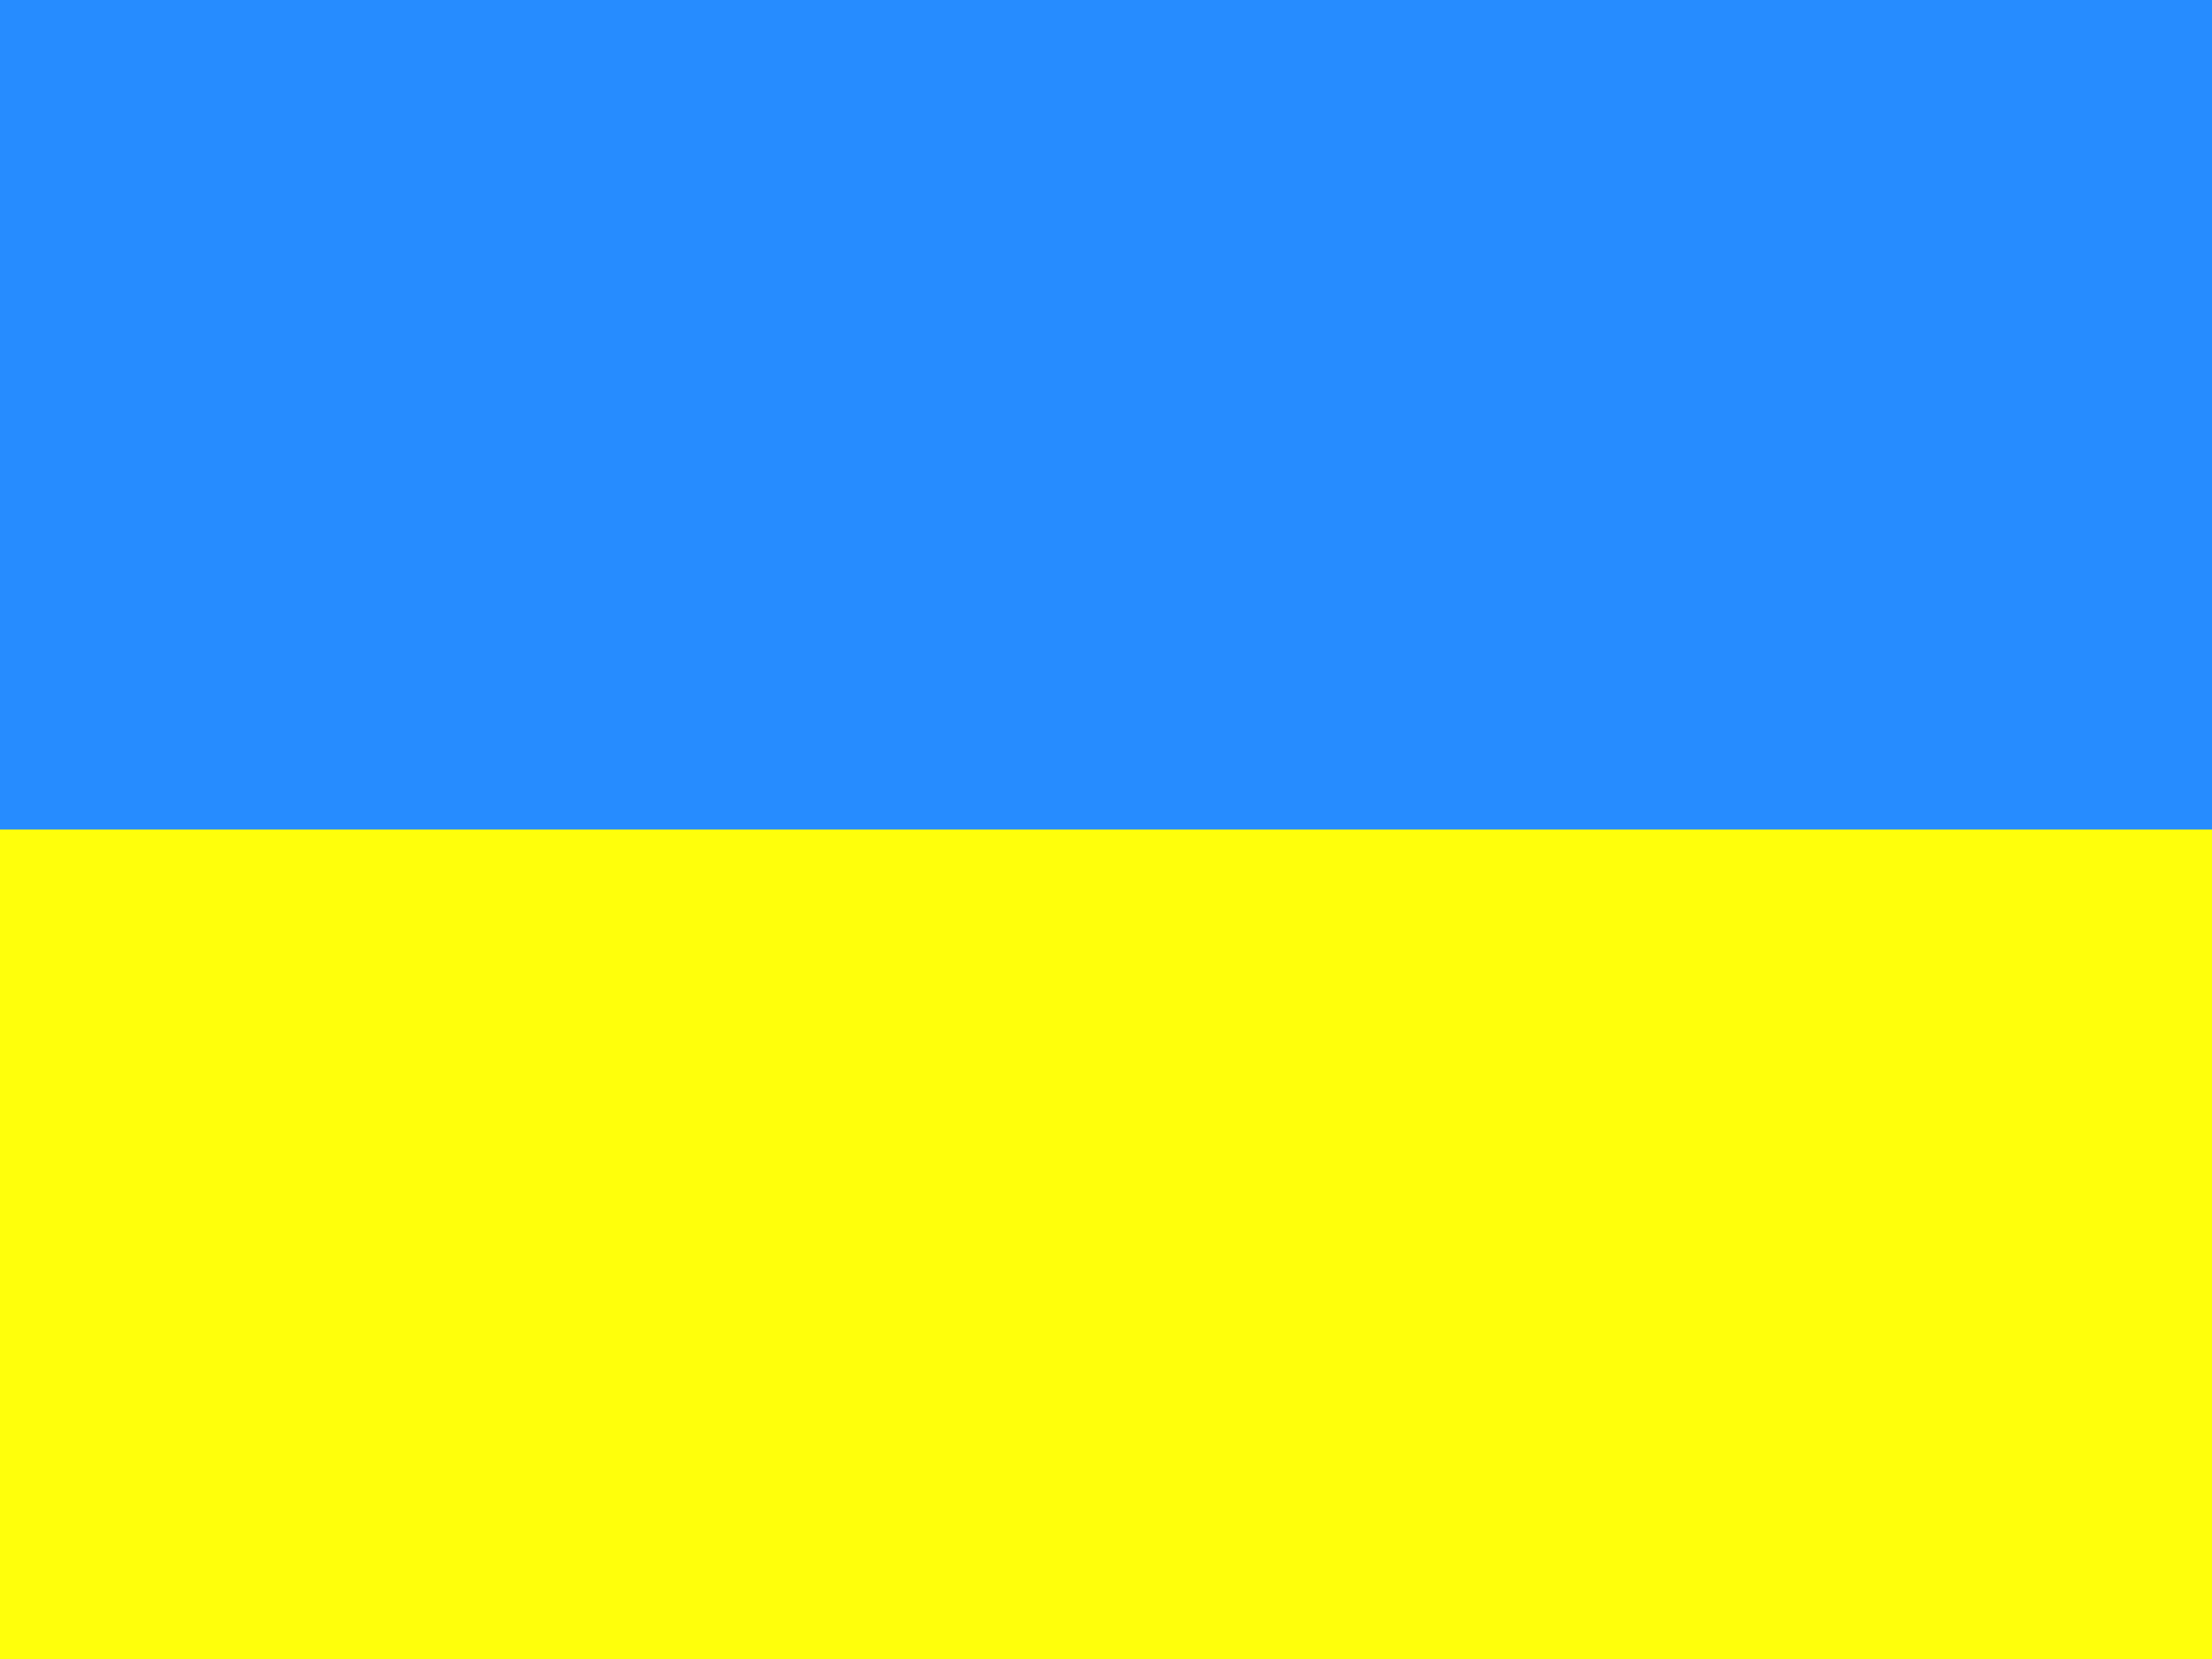
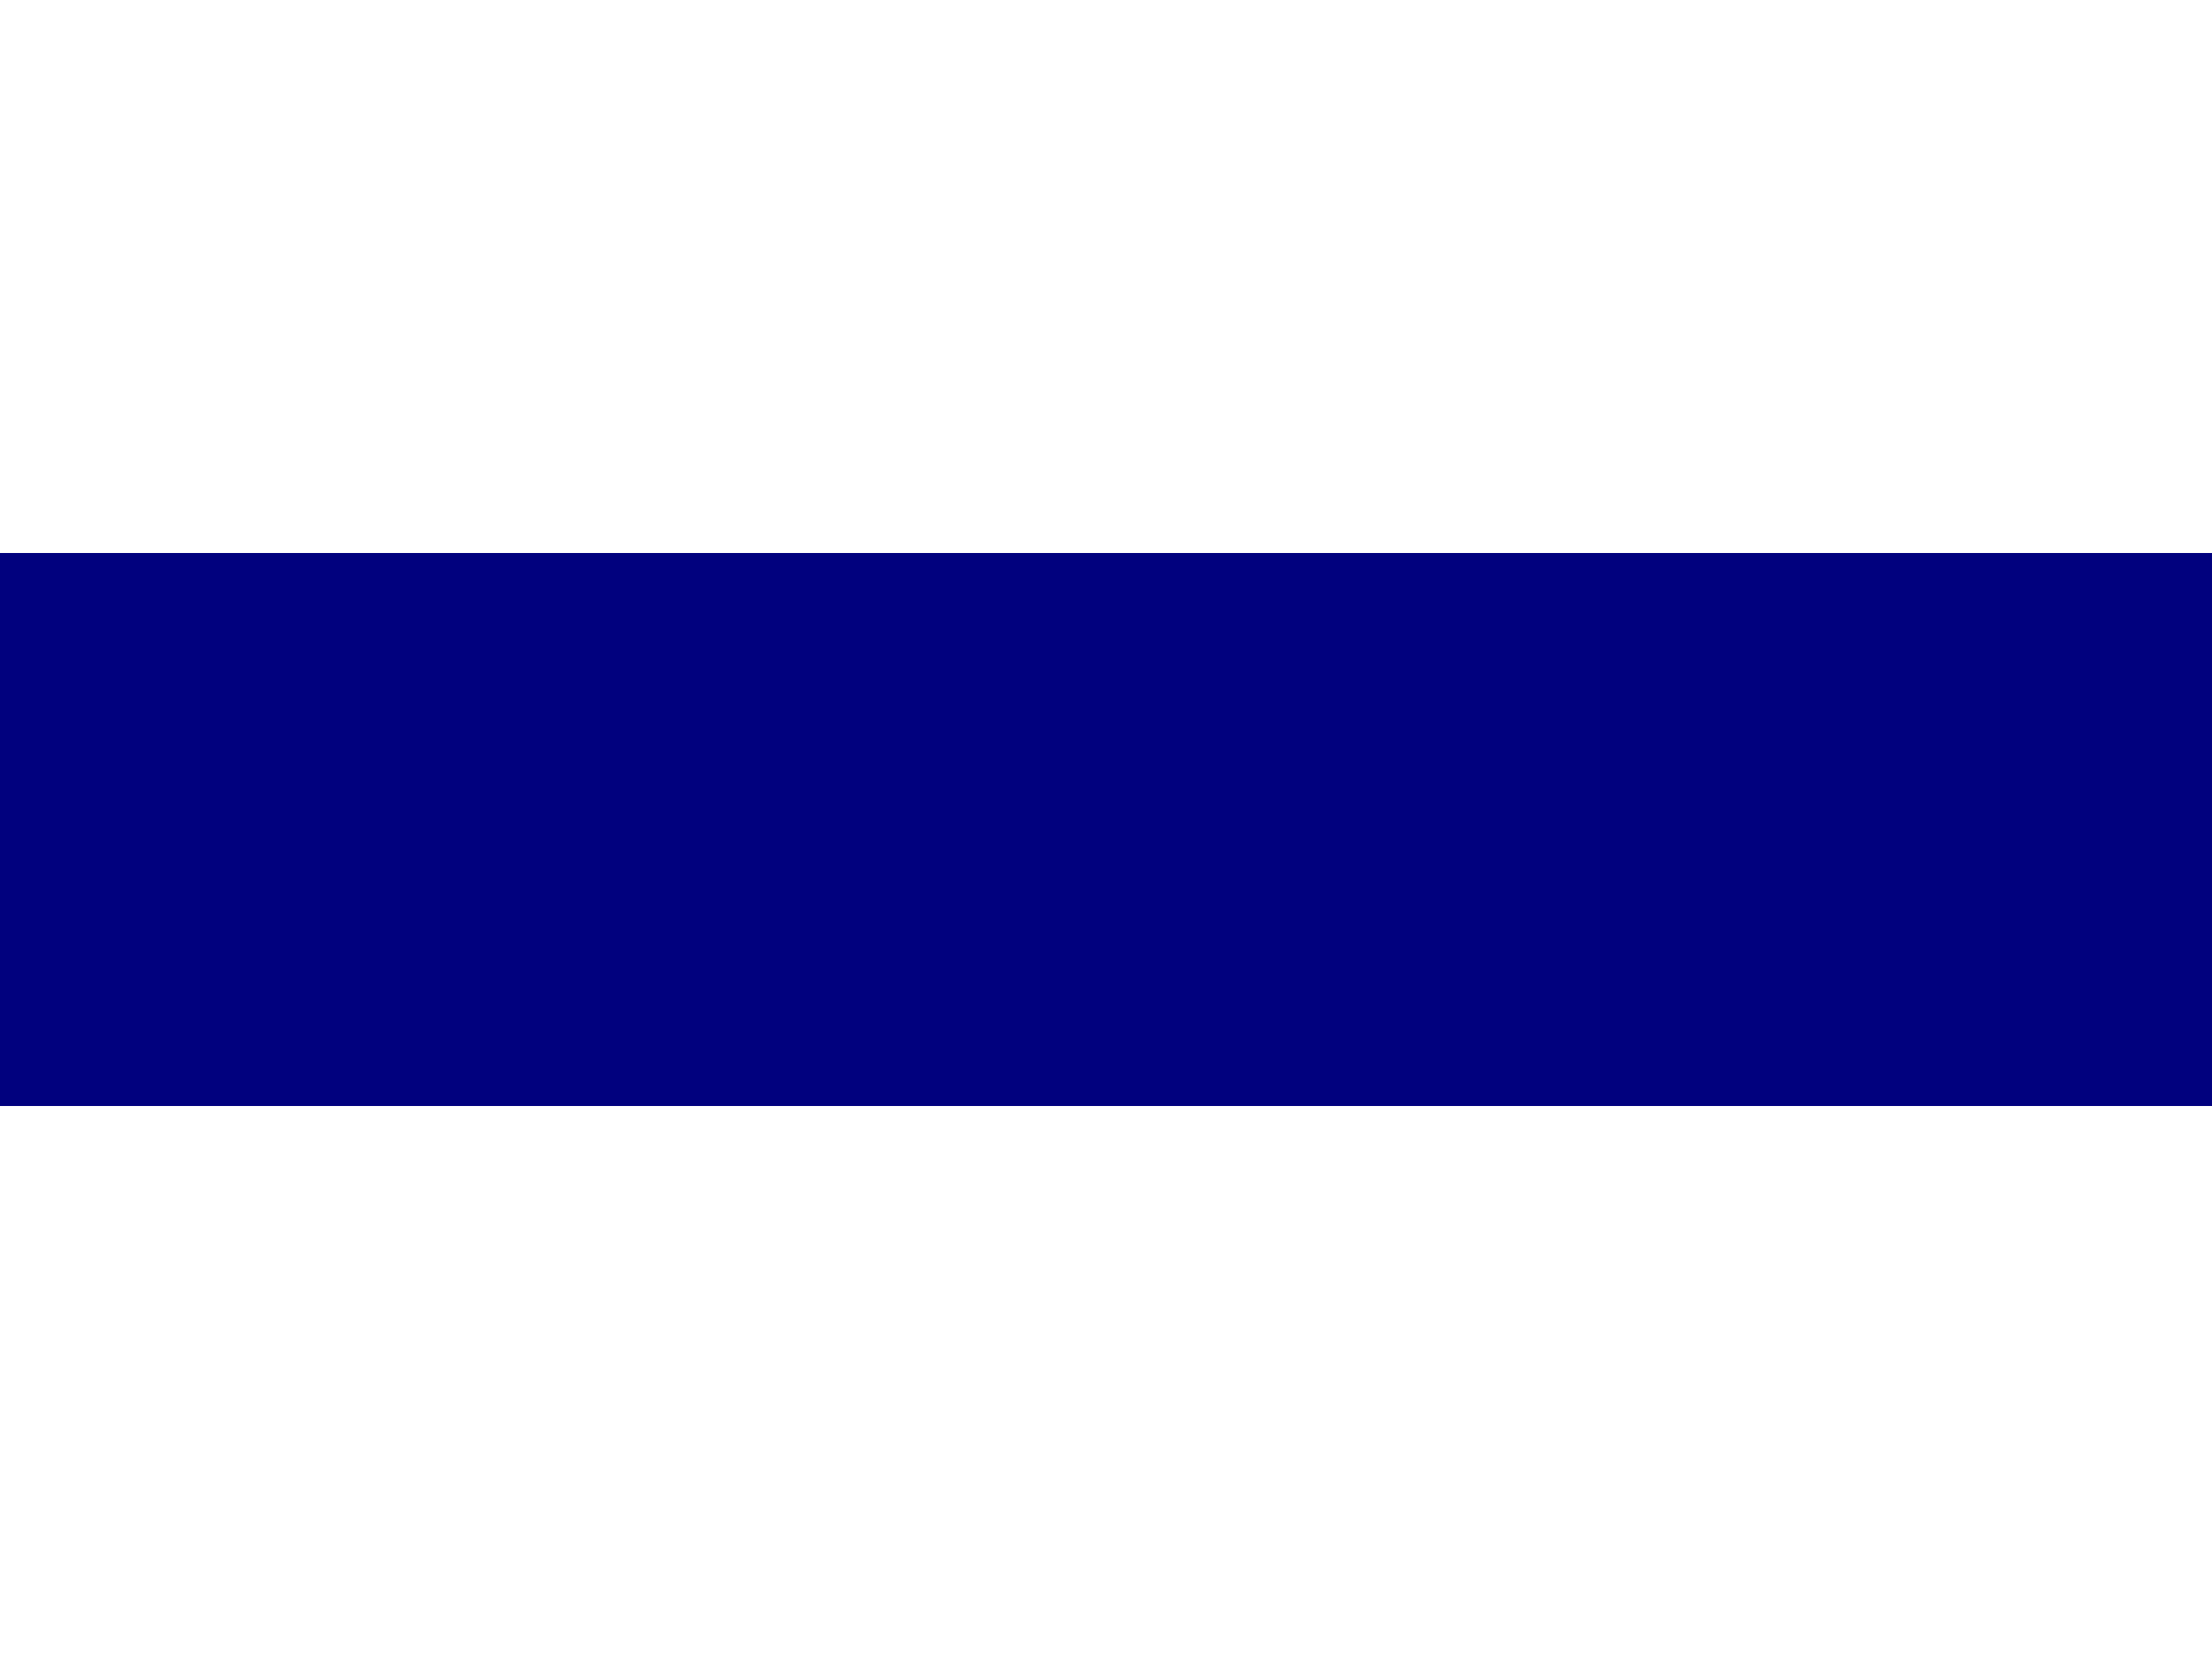
<svg xmlns="http://www.w3.org/2000/svg" version="1" x="0" y="0" width="640" height="480" id="svg378">
  <defs id="defs380" />
-   <g id="flag" transform="matrix(1.25,0,0,0.9375,0,-1.849276e-6)">
-     <rect id="rect171" style="font-size:12px;fill:#ffff0b;fill-rule:evenodd;stroke-width:1pt" y="2.4115845e-06" x="0" height="512" width="512" />
-     <rect id="rect403" style="font-size:12px;fill:#268cff;fill-rule:evenodd;stroke-width:1pt" y="2.4115845e-06" x="0" height="256" width="512" />
-   </g>
+   <rect id="rect171" style="font-size:12px;fill:#ffffff;fill-rule:evenodd;stroke-width:1.083pt" y="2.5878916e-07" x="0" height="480" width="640" />
+   <rect id="rect403" style="font-size:12px;fill:#01017e;fill-rule:evenodd;stroke-width:1.083pt" y="160" x="0" height="320" width="640" />
+   <rect id="rect135" style="font-size:12px;fill:#ffffff;fill-rule:evenodd;stroke-width:1.083pt" y="320" x="0" height="160" width="640" />
</svg>
